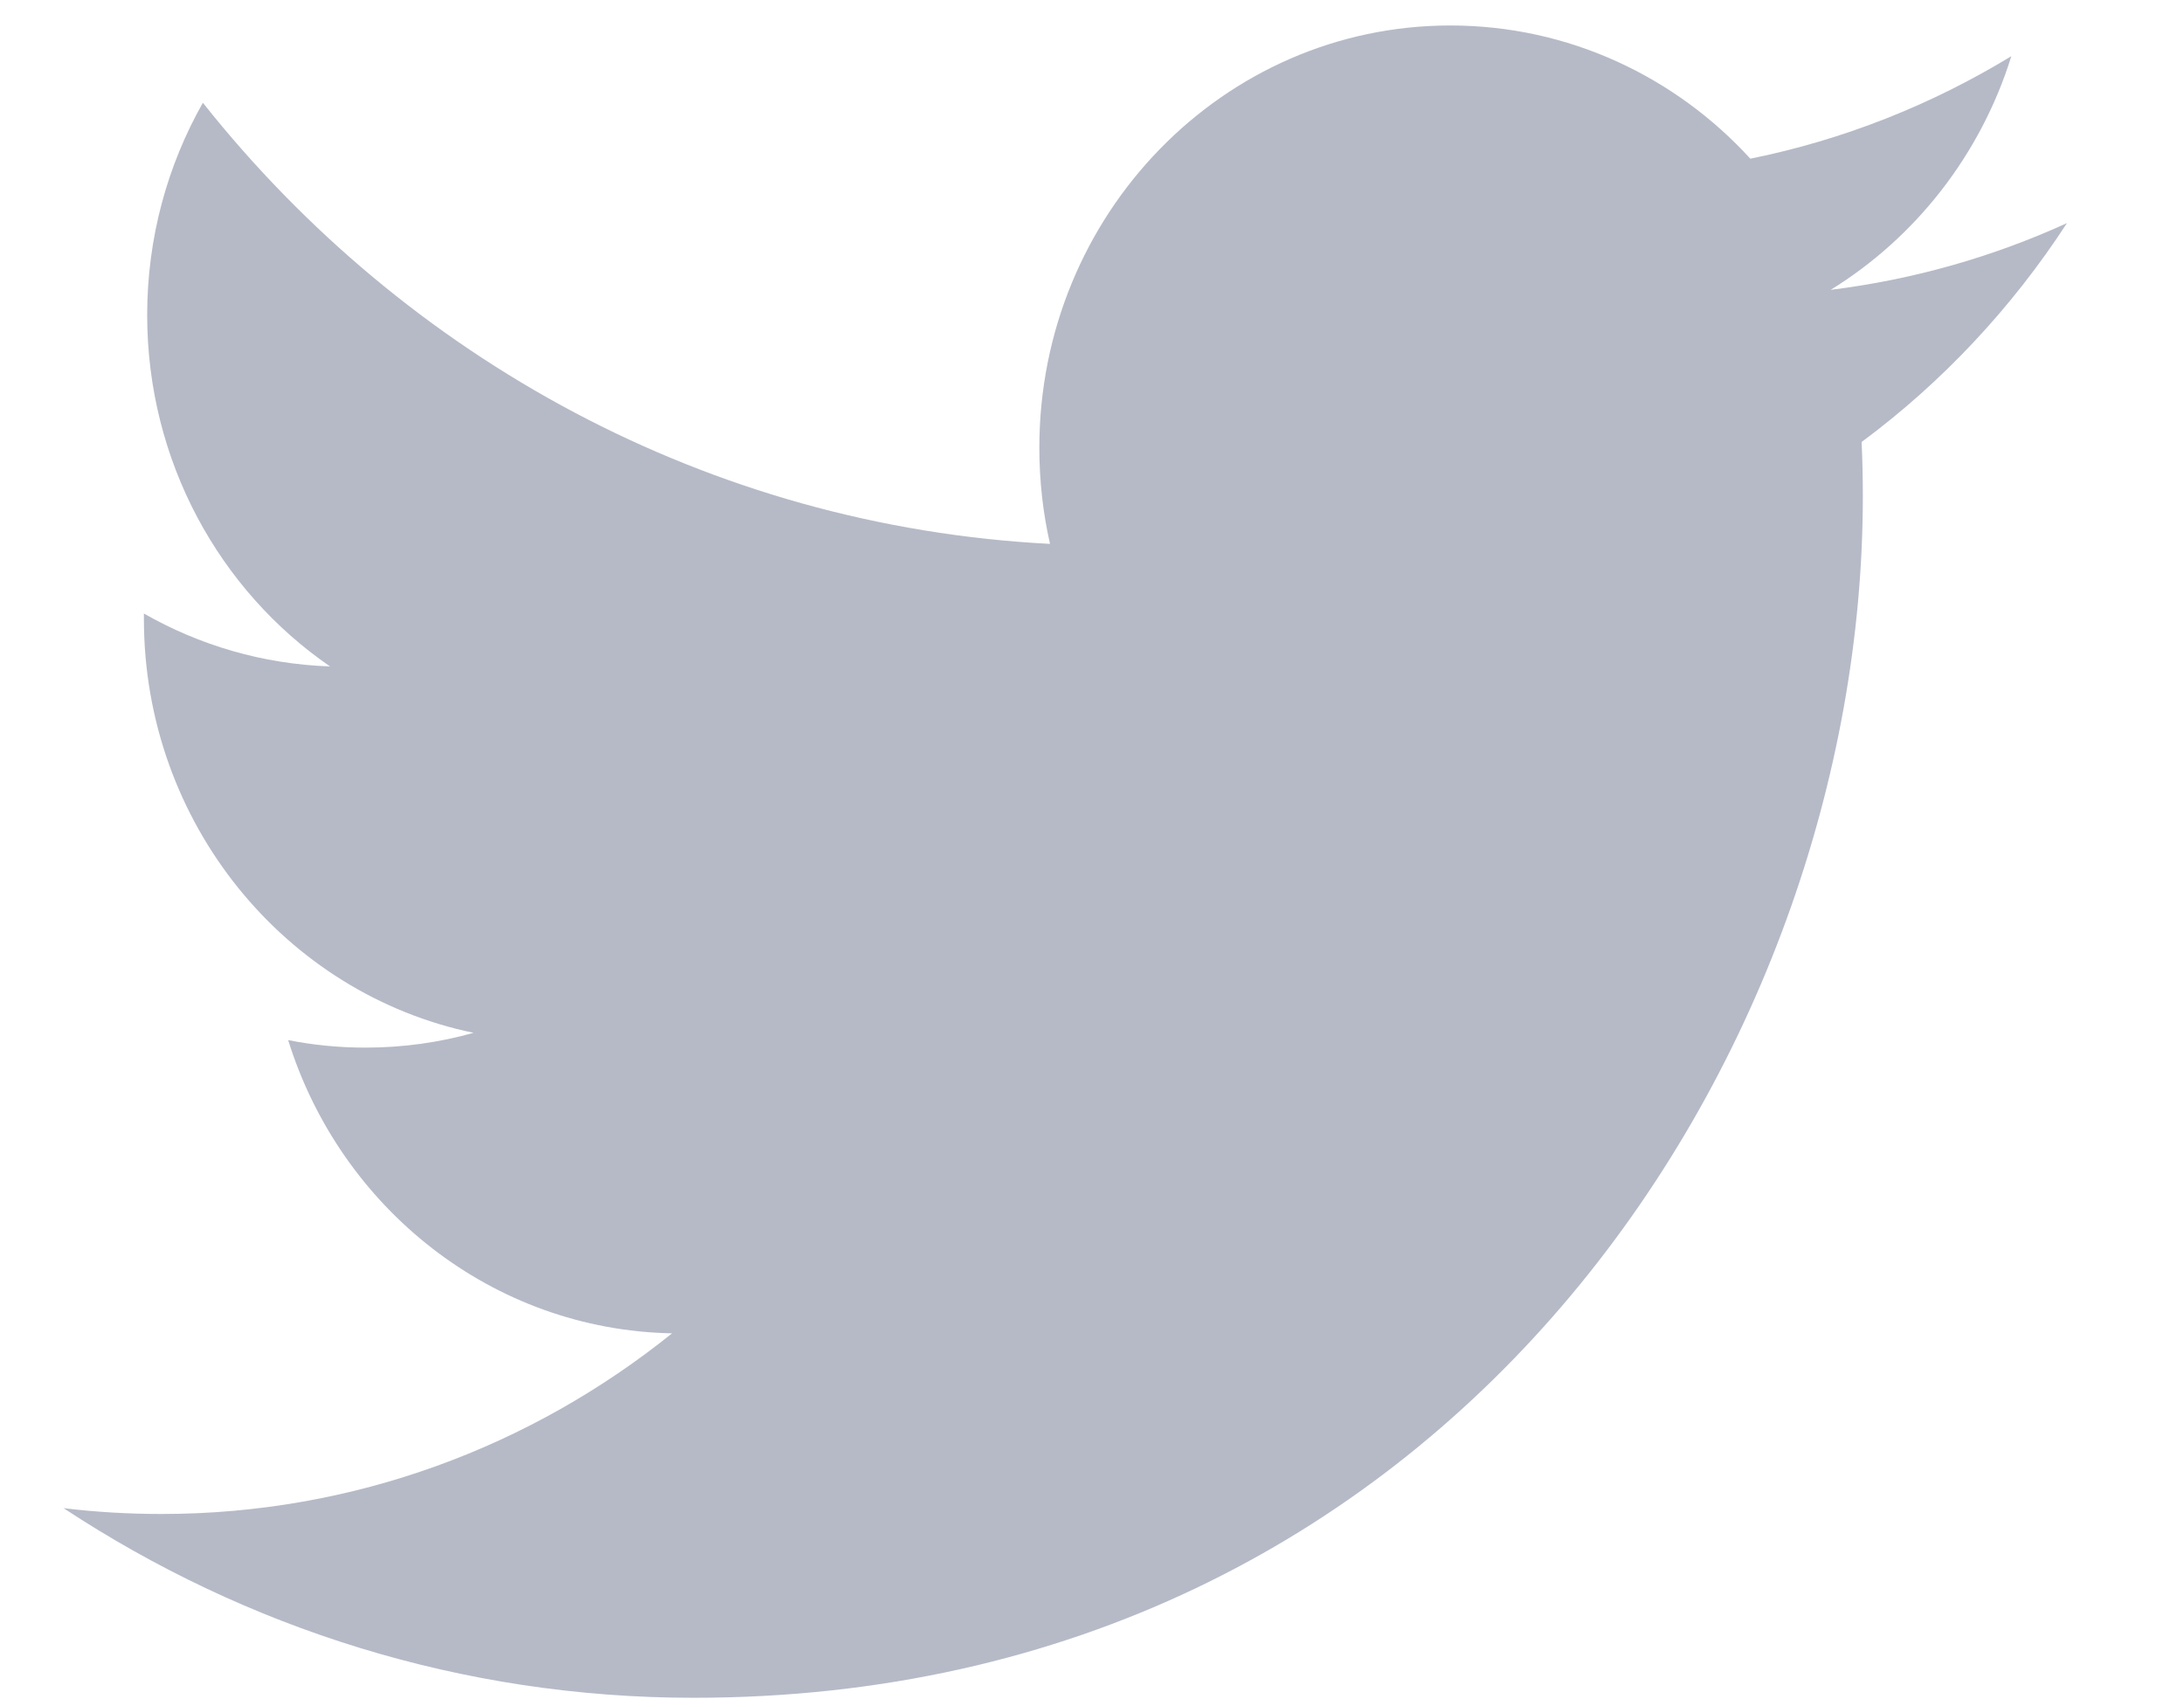
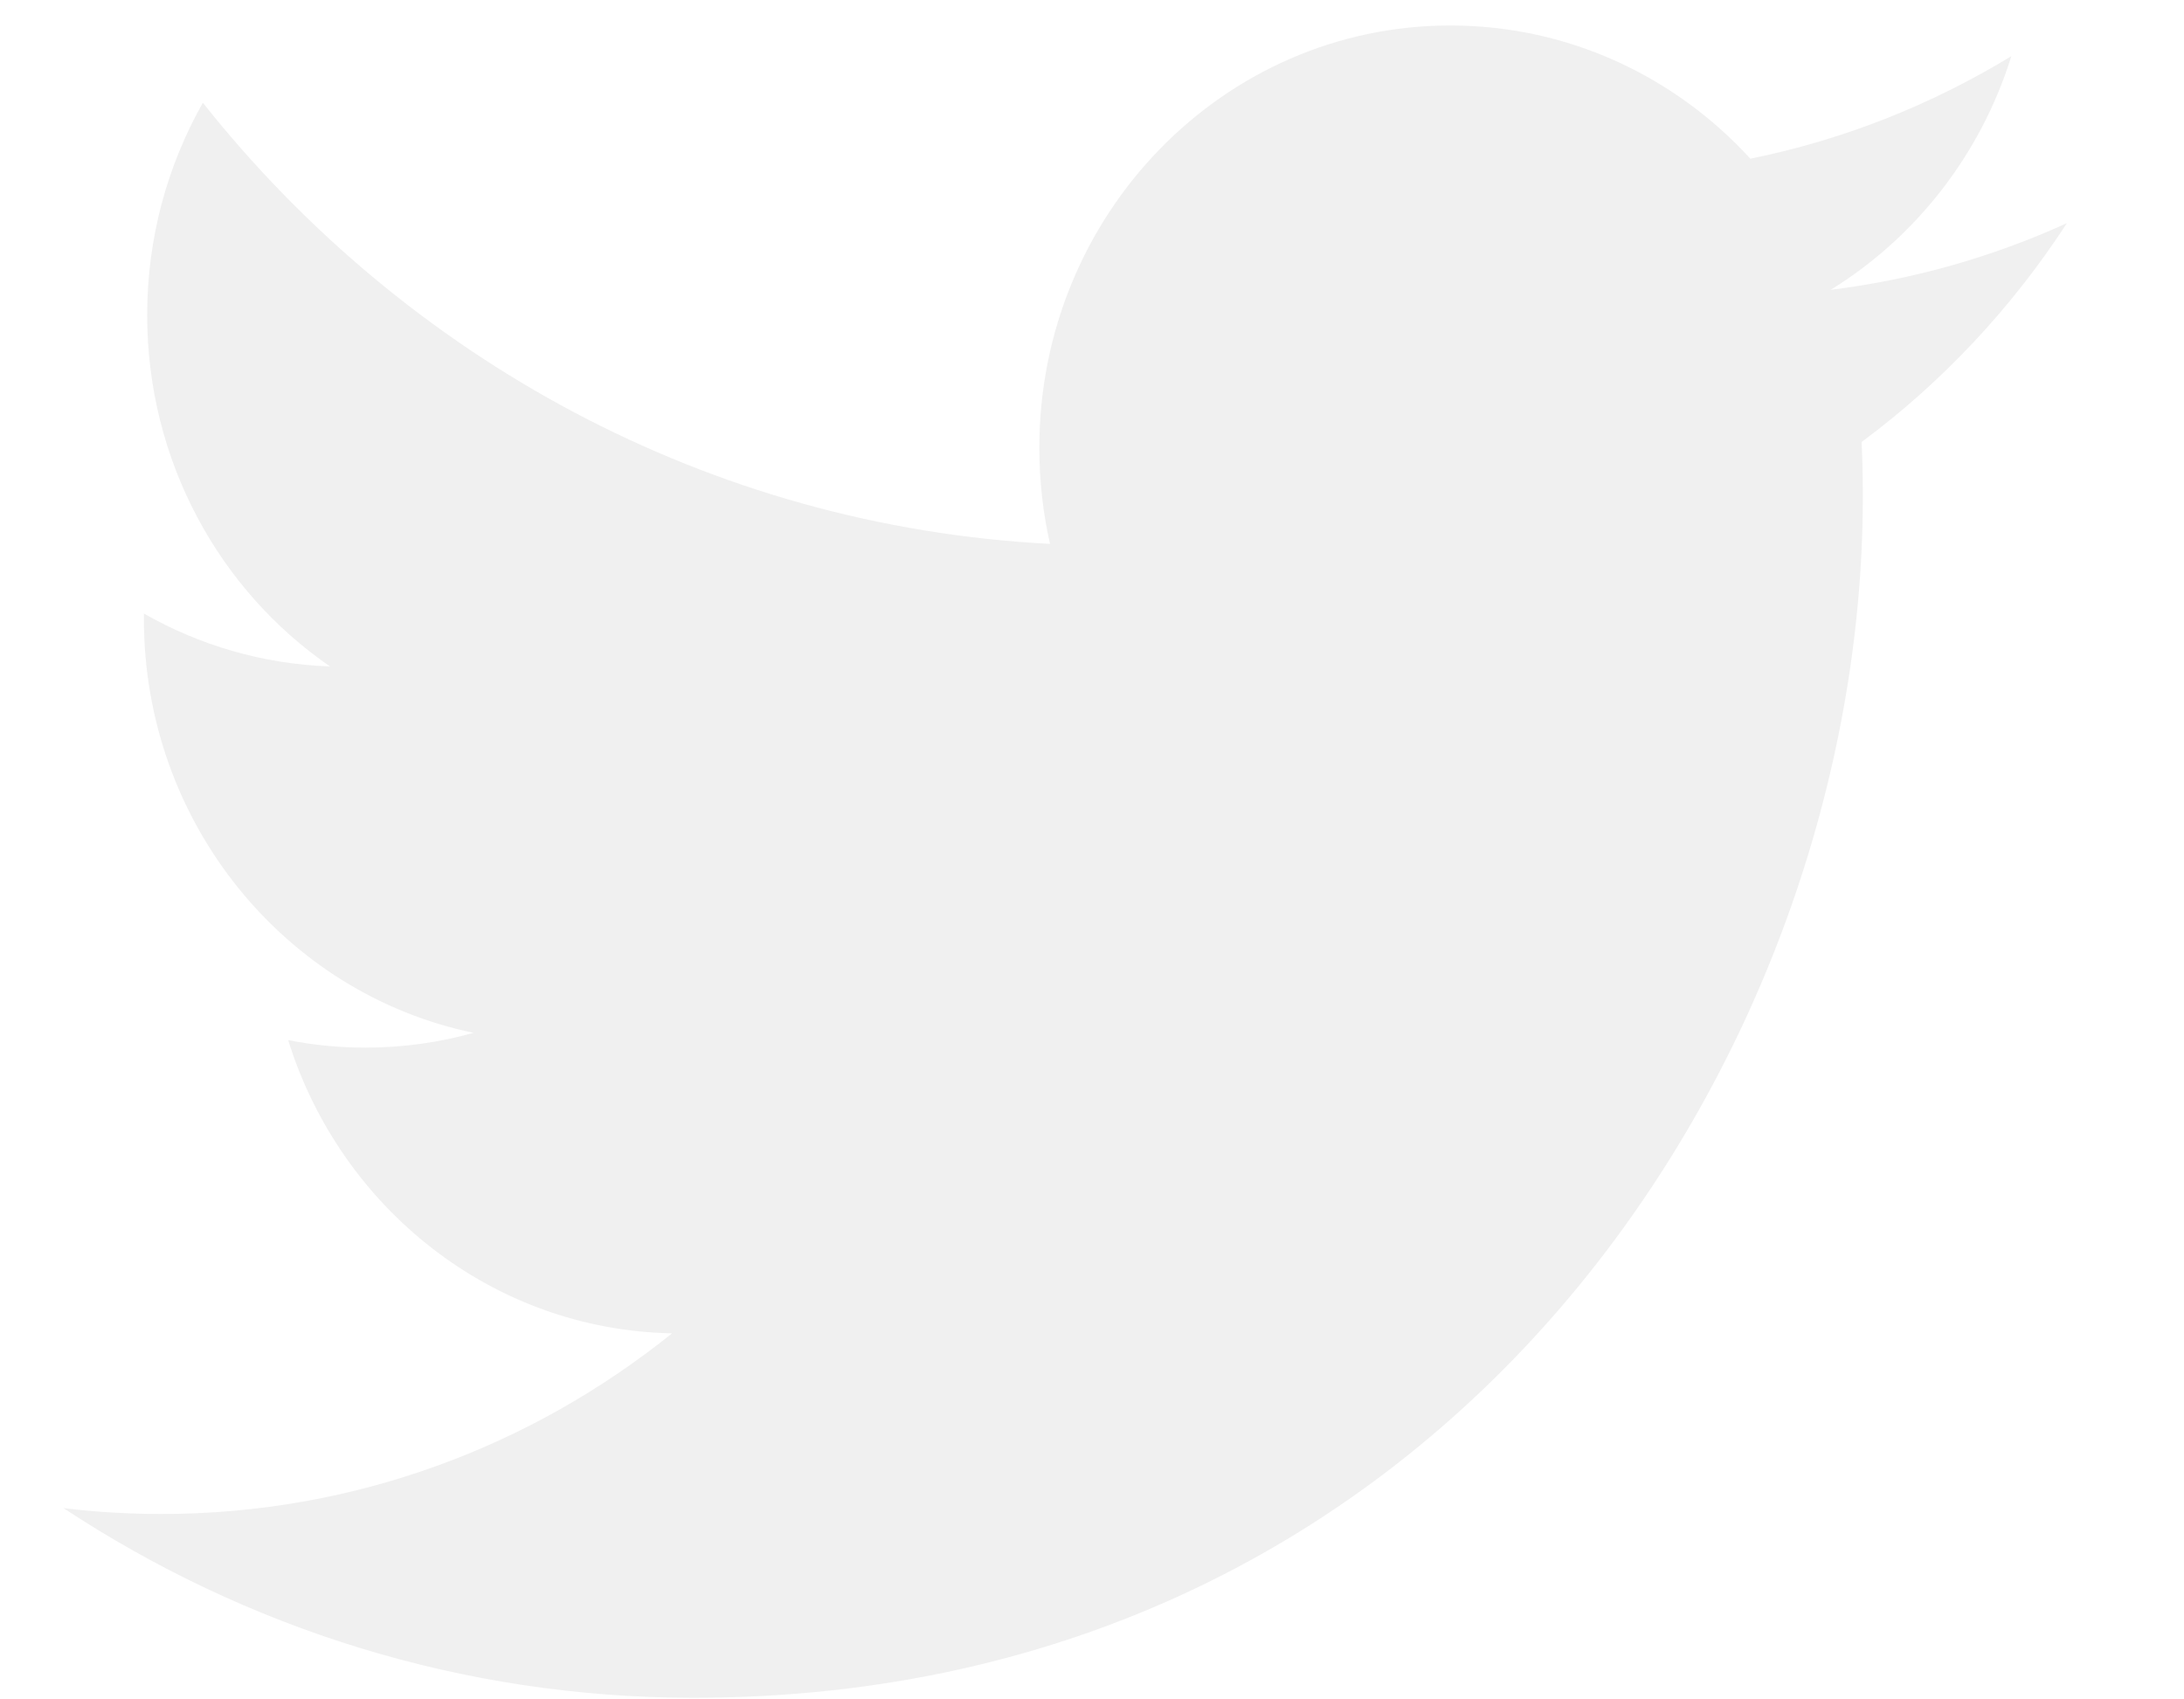
<svg xmlns="http://www.w3.org/2000/svg" width="18" height="14" viewBox="0 0 18 14" fill="none">
-   <path fill-rule="evenodd" clip-rule="evenodd" d="M17.033 1.84C16.425 2.117 15.773 2.304 15.088 2.389C15.787 1.958 16.324 1.276 16.577 0.463C15.922 0.862 15.197 1.152 14.426 1.308C13.808 0.632 12.928 0.21 11.953 0.21C10.083 0.21 8.566 1.769 8.566 3.69C8.566 3.963 8.596 4.229 8.654 4.483C5.838 4.337 3.342 2.951 1.672 0.847C1.381 1.361 1.213 1.959 1.213 2.596C1.213 3.803 1.811 4.868 2.72 5.493C2.165 5.474 1.643 5.318 1.186 5.057V5.101C1.186 6.787 2.355 8.193 3.903 8.513C3.619 8.593 3.32 8.635 3.012 8.635C2.794 8.635 2.581 8.614 2.375 8.573C2.805 9.956 4.057 10.962 5.539 10.99C4.379 11.923 2.919 12.479 1.331 12.479C1.058 12.479 0.789 12.463 0.524 12.431C2.022 13.418 3.803 13.994 5.716 13.994C11.946 13.994 15.353 8.691 15.353 4.093C15.353 3.942 15.35 3.793 15.343 3.643C16.005 3.153 16.58 2.539 17.034 1.841" fill="#B6BAC7" />
+   <path fill-rule="evenodd" clip-rule="evenodd" d="M17.033 1.84C16.425 2.117 15.773 2.304 15.088 2.389C15.787 1.958 16.324 1.276 16.577 0.463C15.922 0.862 15.197 1.152 14.426 1.308C13.808 0.632 12.928 0.21 11.953 0.21C10.083 0.21 8.566 1.769 8.566 3.69C8.566 3.963 8.596 4.229 8.654 4.483C5.838 4.337 3.342 2.951 1.672 0.847C1.381 1.361 1.213 1.959 1.213 2.596C1.213 3.803 1.811 4.868 2.72 5.493C2.165 5.474 1.643 5.318 1.186 5.057V5.101C1.186 6.787 2.355 8.193 3.903 8.513C3.619 8.593 3.32 8.635 3.012 8.635C2.794 8.635 2.581 8.614 2.375 8.573C2.805 9.956 4.057 10.962 5.539 10.99C4.379 11.923 2.919 12.479 1.331 12.479C1.058 12.479 0.789 12.463 0.524 12.431C2.022 13.418 3.803 13.994 5.716 13.994C11.946 13.994 15.353 8.691 15.353 4.093C15.353 3.942 15.35 3.793 15.343 3.643C16.005 3.153 16.58 2.539 17.034 1.841" fill="#f0f0f0" />
</svg>
